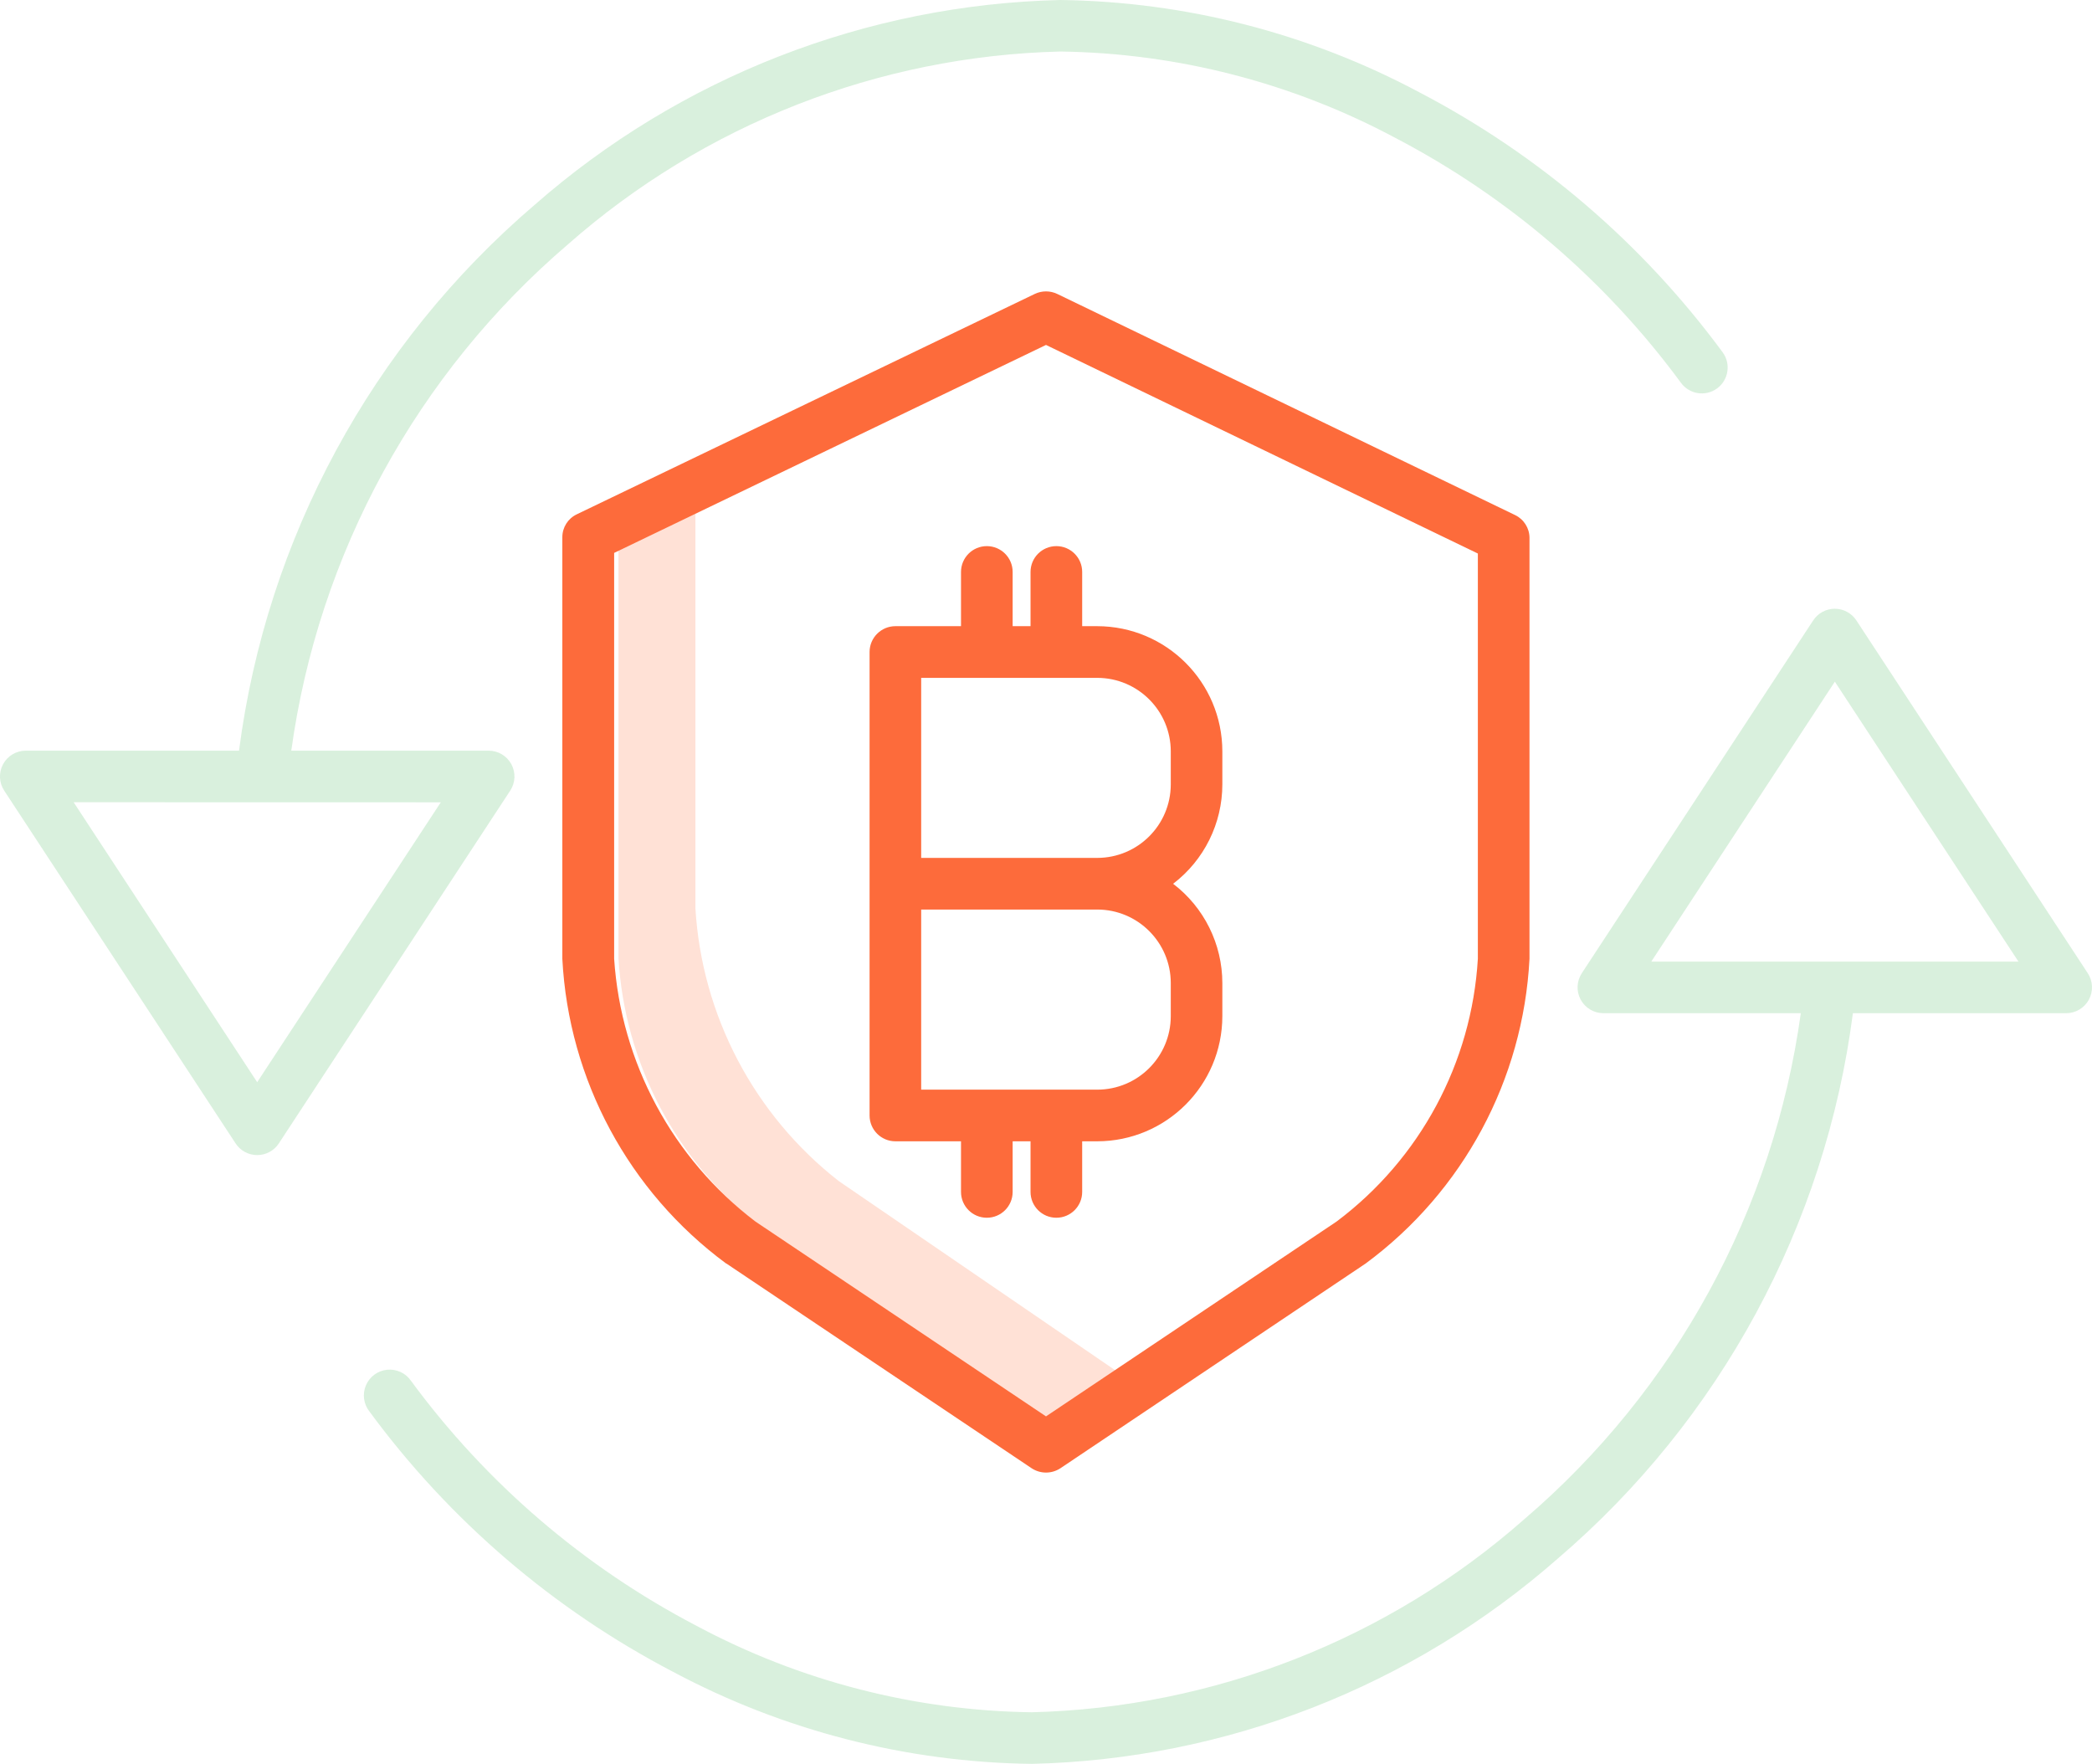
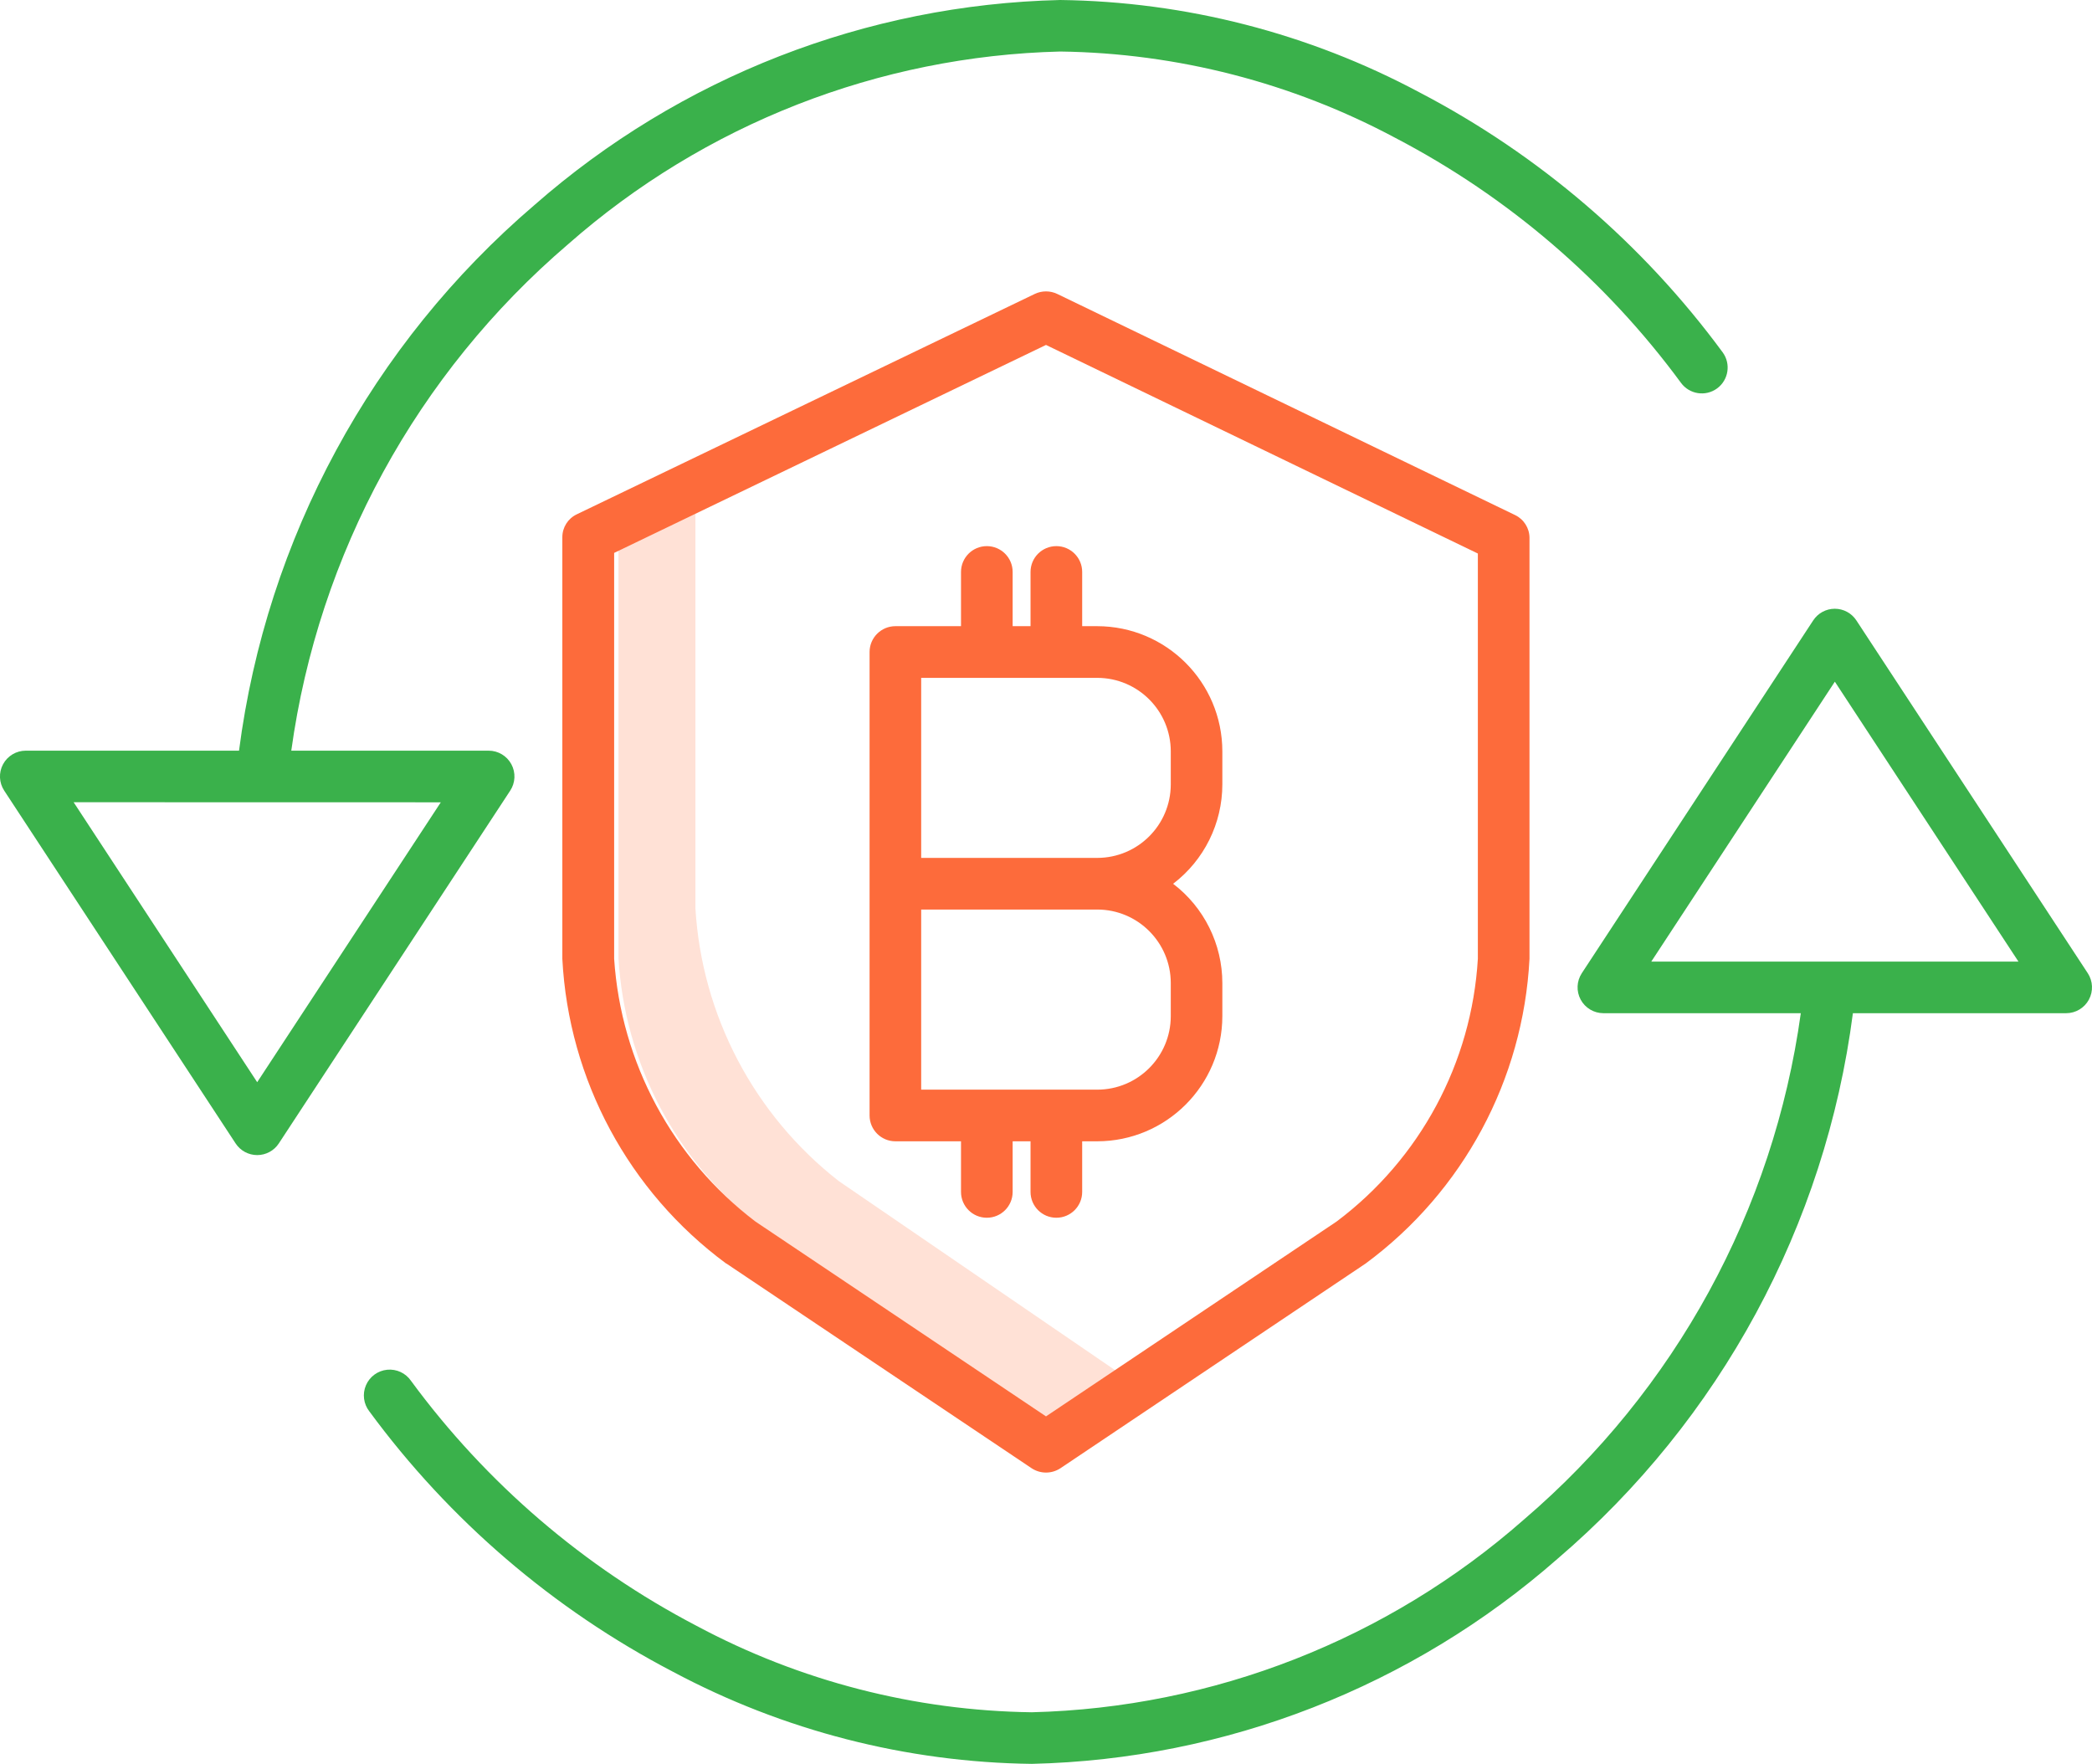
<svg xmlns="http://www.w3.org/2000/svg" width="51" height="43" viewBox="0 0 51 43">
  <g id="cryptocurrency_1_" data-name="cryptocurrency (1)" transform="translate(0.001 -0.5)">
    <path id="Path_87" data-name="Path 87" d="M151.37,137.645a9.134,9.134,0,0,1-3.494-6.652v-9.766l-1.876.922v10.062a8.945,8.945,0,0,0,3.421,6.514l7.061,4.831,1.765-1.205Zm0,0" transform="translate(-130.924 -108.353)" fill="#ffe1d6" />
    <path id="Path_88" data-name="Path 88" d="M137.646,91.89l7.439,4.989a.638.638,0,0,0,.709,0l7.438-4.989a9.87,9.87,0,0,0,3.994-7.428V74.2a.618.618,0,0,0-.352-.556l-11.158-5.389a.637.637,0,0,0-.554,0L134,73.626a.617.617,0,0,0-.352.556V84.463a9.87,9.87,0,0,0,3.994,7.428Zm-2.735-17.323,10.528-5.07,10.528,5.085v9.88a8.643,8.643,0,0,1-3.444,6.405l-7.084,4.75-7.084-4.75a8.777,8.777,0,0,1-3.444-6.405Zm0,0" transform="translate(-119.94 -60.588)" fill="#fd6b3b" />
    <path id="Path_89" data-name="Path 89" d="M205.63,144.236h1.6v1.234a.629.629,0,0,0,1.259,0v-1.234h.436v1.234a.629.629,0,0,0,1.259,0v-1.234h.366a3.054,3.054,0,0,0,3.051-3.05v-.807a3.045,3.045,0,0,0-1.2-2.421,3.048,3.048,0,0,0,1.2-2.422v-.807a3.054,3.054,0,0,0-3.051-3.051h-.366v-1.322a.629.629,0,0,0-1.259,0v1.322h-.436v-1.322a.629.629,0,0,0-1.259,0v1.322h-1.6a.63.63,0,0,0-.629.629v11.3a.63.63,0,0,0,.629.629Zm6.714-3.857v.807a1.794,1.794,0,0,1-1.792,1.791h-4.293v-4.391h4.293a1.794,1.794,0,0,1,1.792,1.792Zm-6.085-7.441h4.293a1.794,1.794,0,0,1,1.792,1.791v.807a1.794,1.794,0,0,1-1.792,1.791h-4.293Zm0,0" transform="translate(-183.803 -115.913)" fill="#fd6b3b" />
    <g id="Group_111" data-name="Group 111" transform="translate(-0.001 0.5)">
-       <path id="Path_90" data-name="Path 90" d="M126.944,146.9a.629.629,0,0,0-1.053,0l-5.641,8.6a.63.63,0,0,0,.526.975h4.813a19.808,19.808,0,0,1-6.748,12.342,18.871,18.871,0,0,1-12,4.7,17.835,17.835,0,0,1-8.172-2.107,20.31,20.31,0,0,1-6.96-5.971.63.63,0,1,0-1.016.744,21.575,21.575,0,0,0,7.394,6.343,19.1,19.1,0,0,0,8.754,2.249,20.145,20.145,0,0,0,12.818-5,21.062,21.062,0,0,0,7.2-13.3h5.2a.63.63,0,0,0,.526-.975Zm-5,8.317,4.475-6.824,4.476,6.824Zm0,0" transform="translate(-81.688 -131.775)" fill="#3AB14B30" />
-       <path id="Path_91" data-name="Path 91" d="M6.269,28.659a.63.63,0,0,0,.527-.284l5.641-8.6a.629.629,0,0,0-.527-.975H7.1A19.808,19.808,0,0,1,13.846,6.456a18.871,18.871,0,0,1,12-4.7,17.834,17.834,0,0,1,8.172,2.107,20.306,20.306,0,0,1,6.961,5.97.629.629,0,1,0,1.016-.744A21.575,21.575,0,0,0,34.6,2.75,19.1,19.1,0,0,0,25.844.5a20.147,20.147,0,0,0-12.818,5,21.066,21.066,0,0,0-7.2,13.3H.628a.629.629,0,0,0-.526.975l5.641,8.6a.63.63,0,0,0,.526.284Zm4.476-8.6L6.269,26.882,1.794,20.057Zm0,0" transform="translate(0.001 -0.5)" fill="#3AB14B30" />
+       <path id="Path_90" data-name="Path 90" d="M126.944,146.9a.629.629,0,0,0-1.053,0l-5.641,8.6a.63.63,0,0,0,.526.975h4.813a19.808,19.808,0,0,1-6.748,12.342,18.871,18.871,0,0,1-12,4.7,17.835,17.835,0,0,1-8.172-2.107,20.31,20.31,0,0,1-6.96-5.971.63.63,0,1,0-1.016.744,21.575,21.575,0,0,0,7.394,6.343,19.1,19.1,0,0,0,8.754,2.249,20.145,20.145,0,0,0,12.818-5,21.062,21.062,0,0,0,7.2-13.3h5.2a.63.63,0,0,0,.526-.975Zm-5,8.317,4.475-6.824,4.476,6.824Zm0,0" transform="translate(-81.688 -131.775)" fill="#3AB14B" />
+       <path id="Path_91" data-name="Path 91" d="M6.269,28.659a.63.63,0,0,0,.527-.284l5.641-8.6a.629.629,0,0,0-.527-.975H7.1A19.808,19.808,0,0,1,13.846,6.456a18.871,18.871,0,0,1,12-4.7,17.834,17.834,0,0,1,8.172,2.107,20.306,20.306,0,0,1,6.961,5.97.629.629,0,1,0,1.016-.744A21.575,21.575,0,0,0,34.6,2.75,19.1,19.1,0,0,0,25.844.5a20.147,20.147,0,0,0-12.818,5,21.066,21.066,0,0,0-7.2,13.3H.628a.629.629,0,0,0-.526.975l5.641,8.6a.63.63,0,0,0,.526.284Zm4.476-8.6L6.269,26.882,1.794,20.057Zm0,0" transform="translate(0.001 -0.5)" fill="#3AB14B" />
    </g>
  </g>
</svg>
